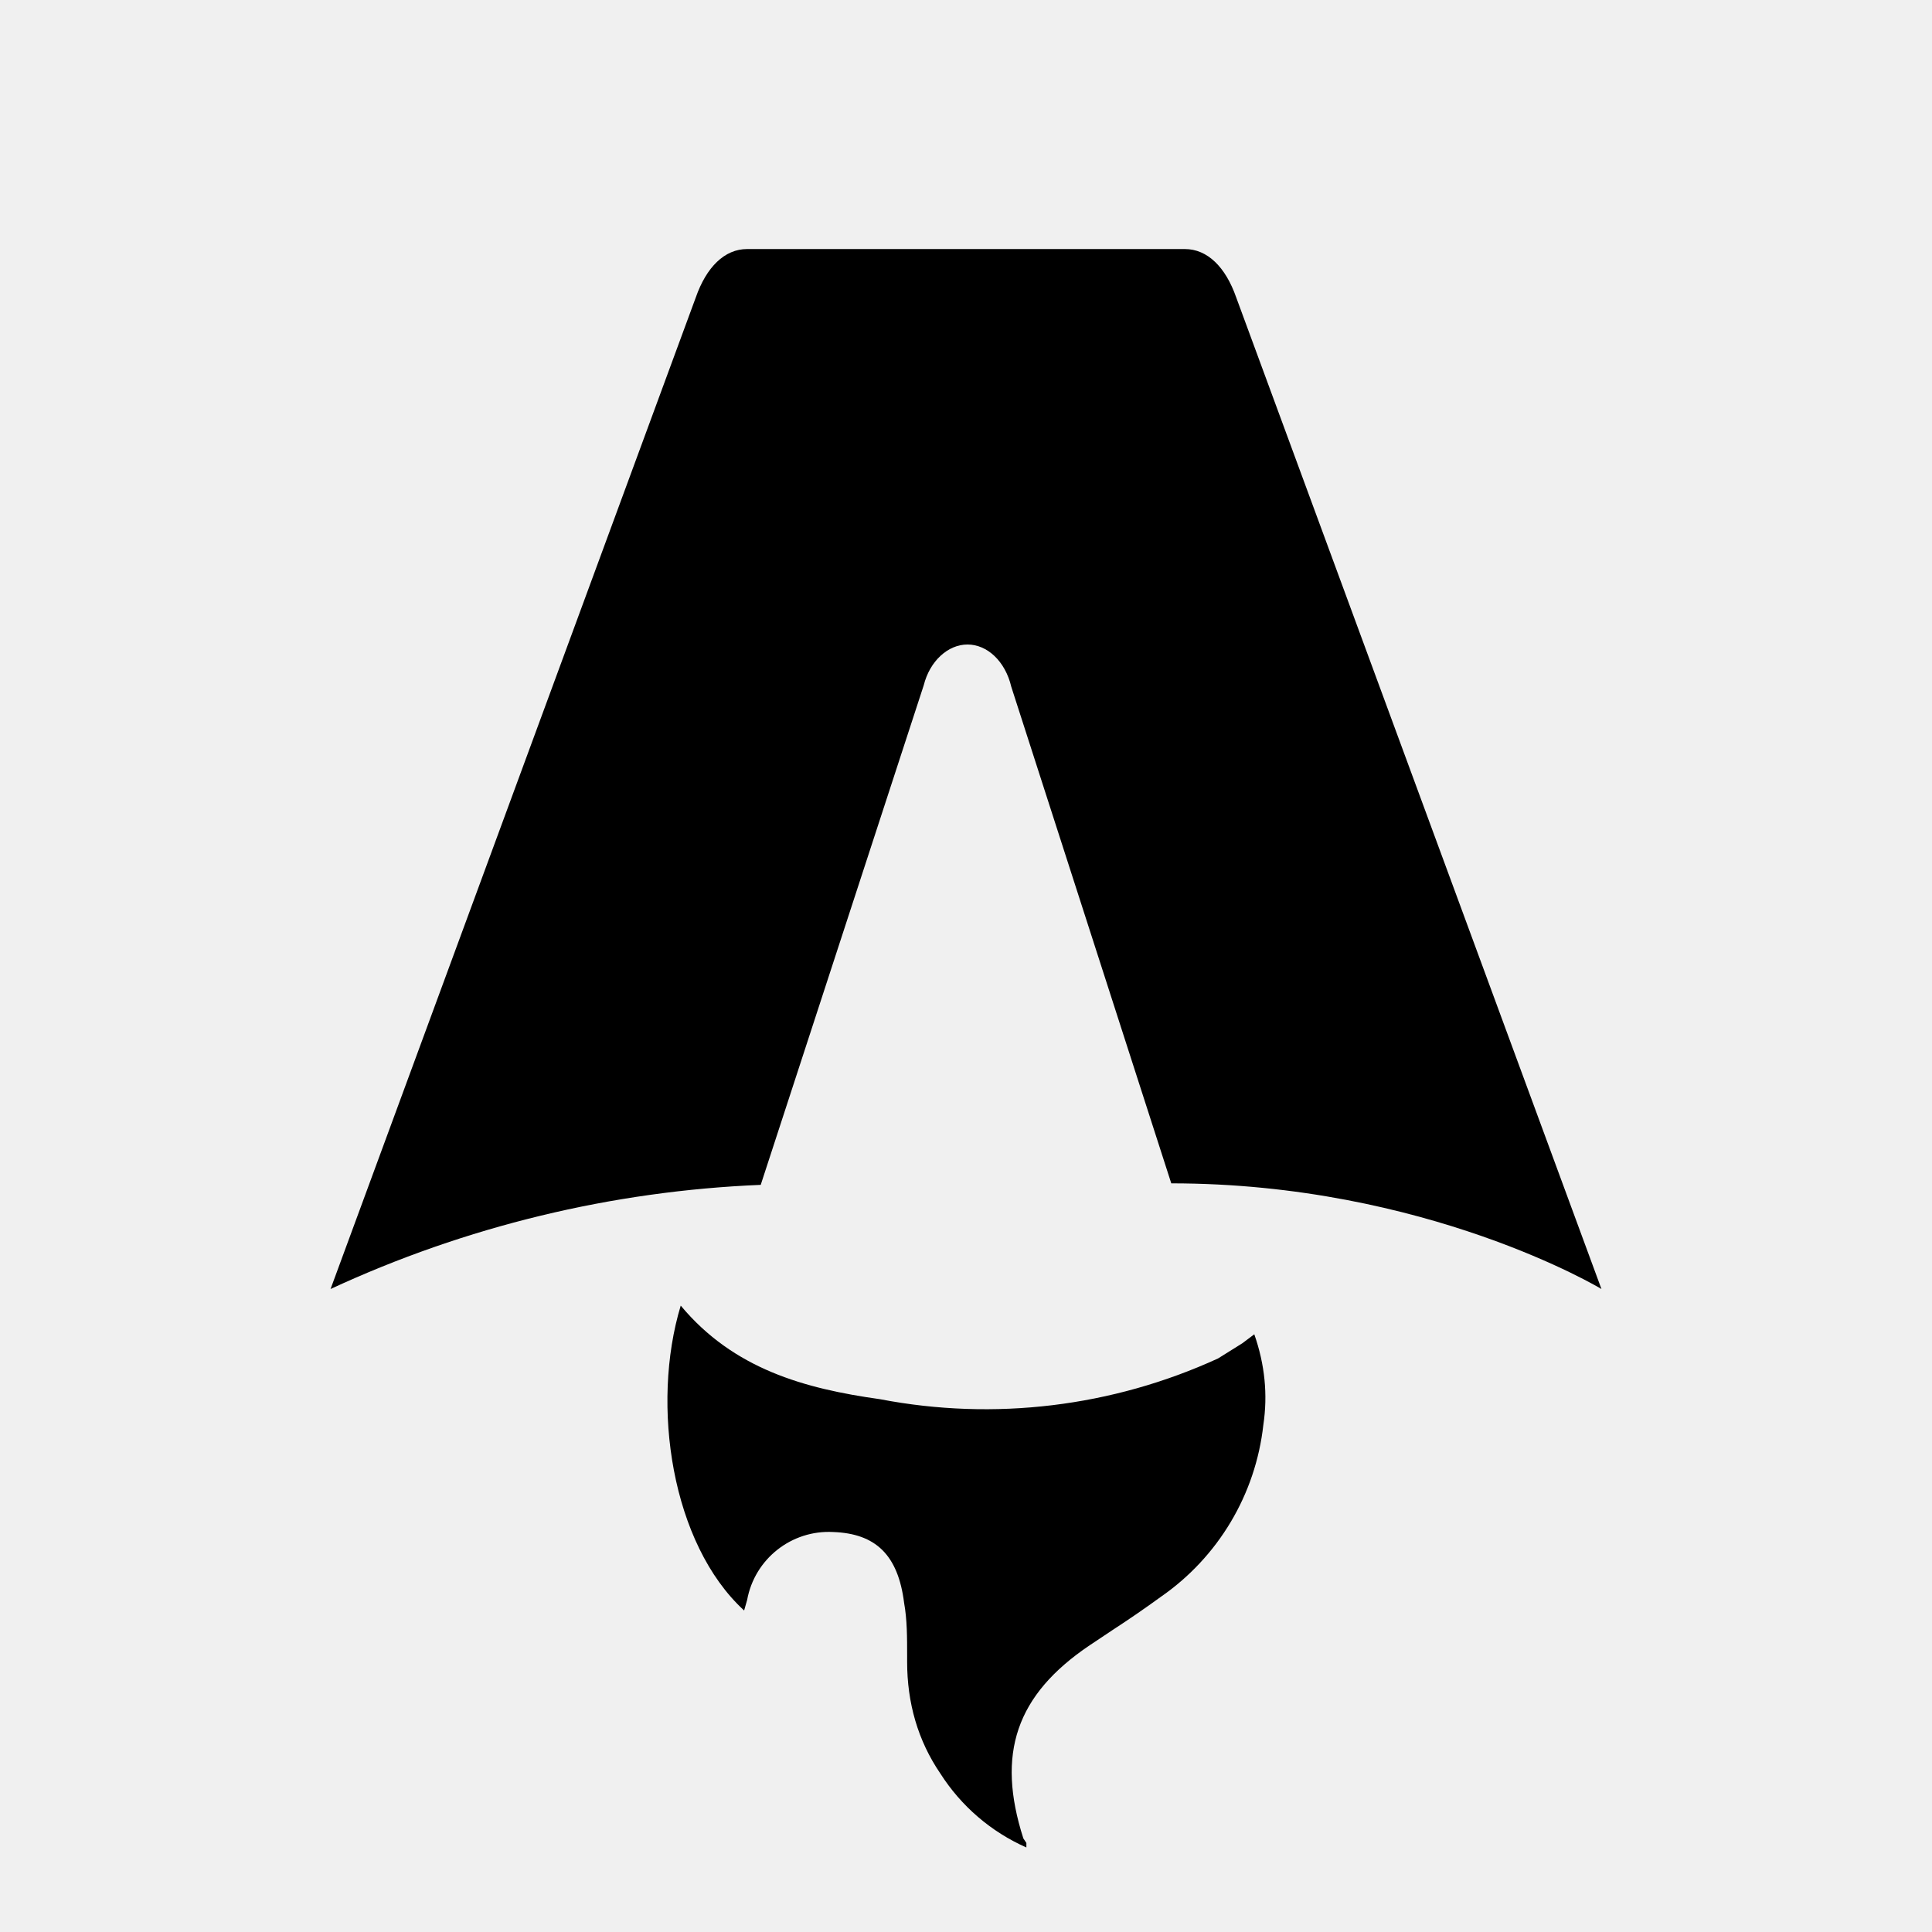
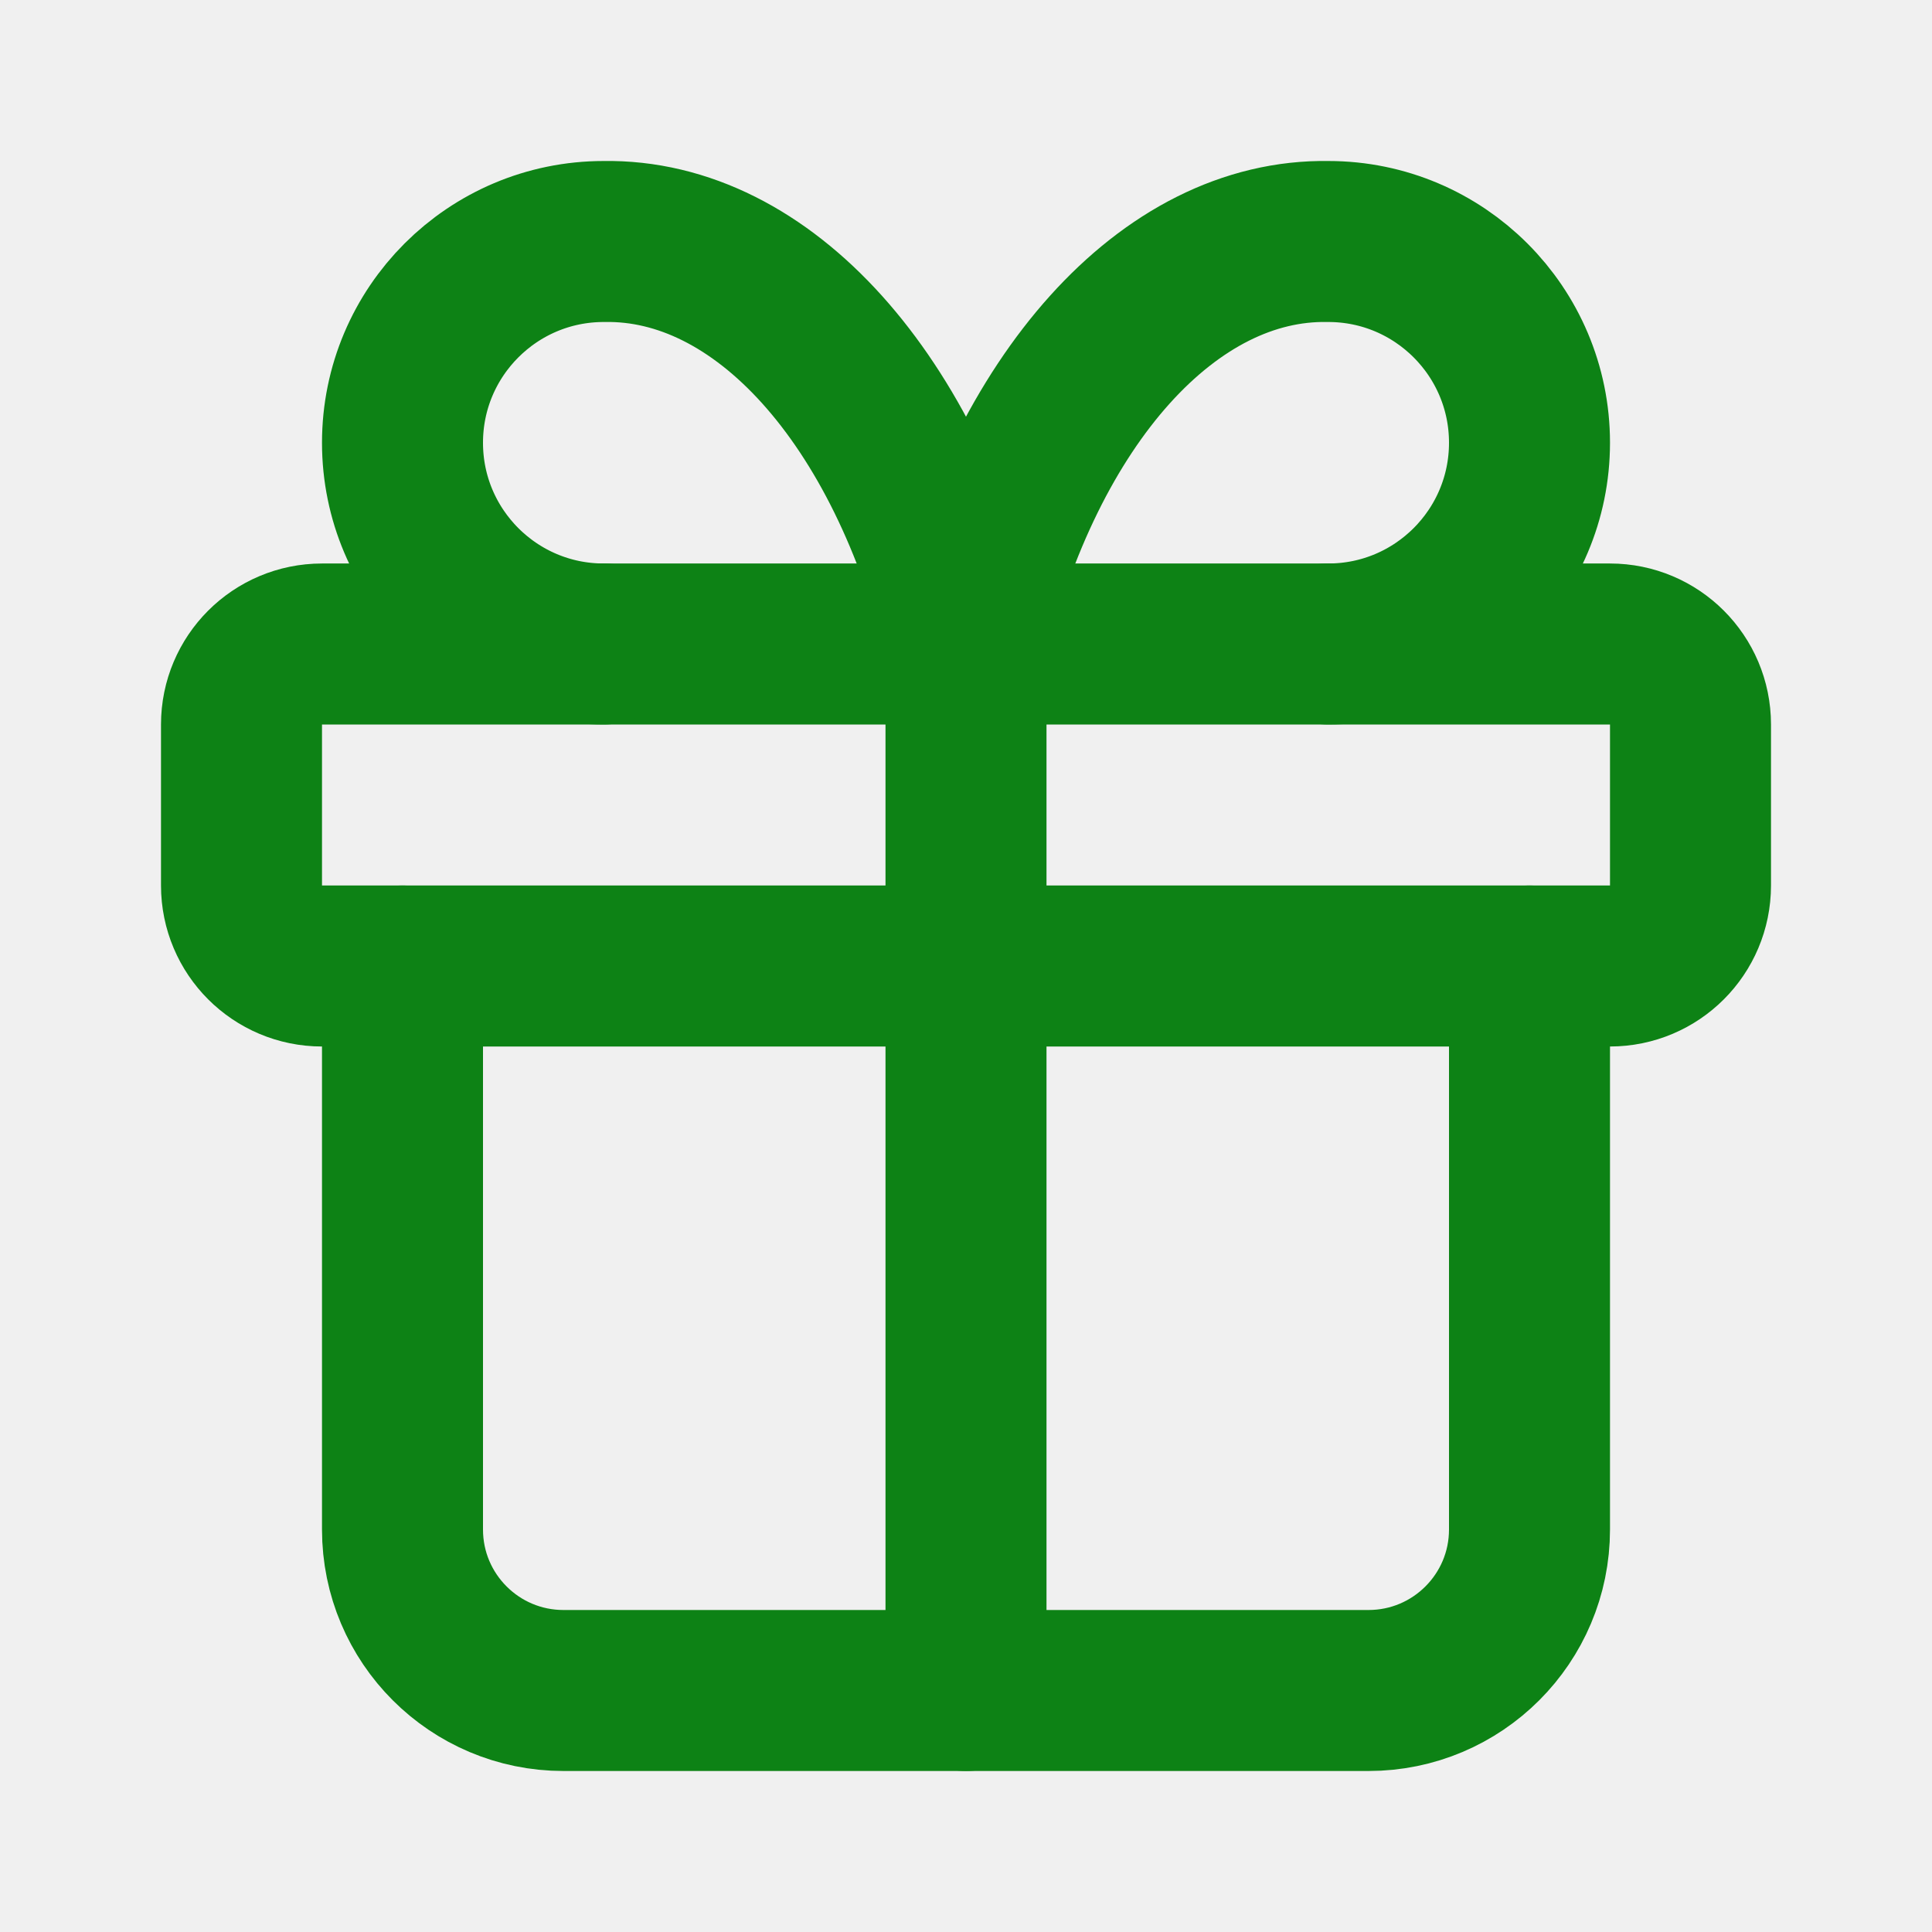
- <svg xmlns="http://www.w3.org/2000/svg" fill="none" viewBox="0 0 128 128">
-   <path d="M50.4 78.5a75.1 75.1 0 0 0-28.5 6.9l24.2-65.7c.7-2 1.9-3.2 3.4-3.2h29c1.5 0 2.7 1.2 3.4 3.2l24.2 65.7s-11.6-7-28.5-7L67 45.5c-.4-1.7-1.6-2.8-2.9-2.8-1.3 0-2.5 1.1-2.9 2.7L50.4 78.5Zm-1.1 28.2Zm-4.2-20.2c-2 6.6-.6 15.8 4.2 20.2a17.5 17.5 0 0 1 .2-.7 5.5 5.5 0 0 1 5.7-4.5c2.8.1 4.3 1.5 4.7 4.7.2 1.1.2 2.3.2 3.5v.4c0 2.7.7 5.2 2.2 7.4a13 13 0 0 0 5.7 4.9v-.3l-.2-.3c-1.8-5.6-.5-9.5 4.4-12.8l1.5-1a73 73 0 0 0 3.2-2.2 16 16 0 0 0 6.8-11.4c.3-2 .1-4-.6-6l-.8.6-1.6 1a37 37 0 0 1-22.4 2.7c-5-.7-9.7-2-13.2-6.2Z" />
-   <style>
-         path { fill: #000; }
-         @media (prefers-color-scheme: dark) {
-             path { fill: #FFF; }
-         }
-     </style>
+ <svg xmlns="http://www.w3.org/2000/svg" width="24" height="24" viewBox="0 0 24 24" fill="none" stroke="#0d8215" stroke-width="2" stroke-linecap="round" stroke-linejoin="round" class="lucide lucide-gift">
+   <rect x="3" y="8" width="18" height="4" rx="1" />
+   <path d="M12 8v13" />
+   <path d="M19 12v7a2 2 0 0 1-2 2H7a2 2 0 0 1-2-2v-7" />
+   <path d="M7.5 8a2.5 2.5 0 0 1 0-5A4.8 8 0 0 1 12 8a4.8 8 0 0 1 4.5-5 2.5 2.5 0 0 1 0 5" />
</svg>
